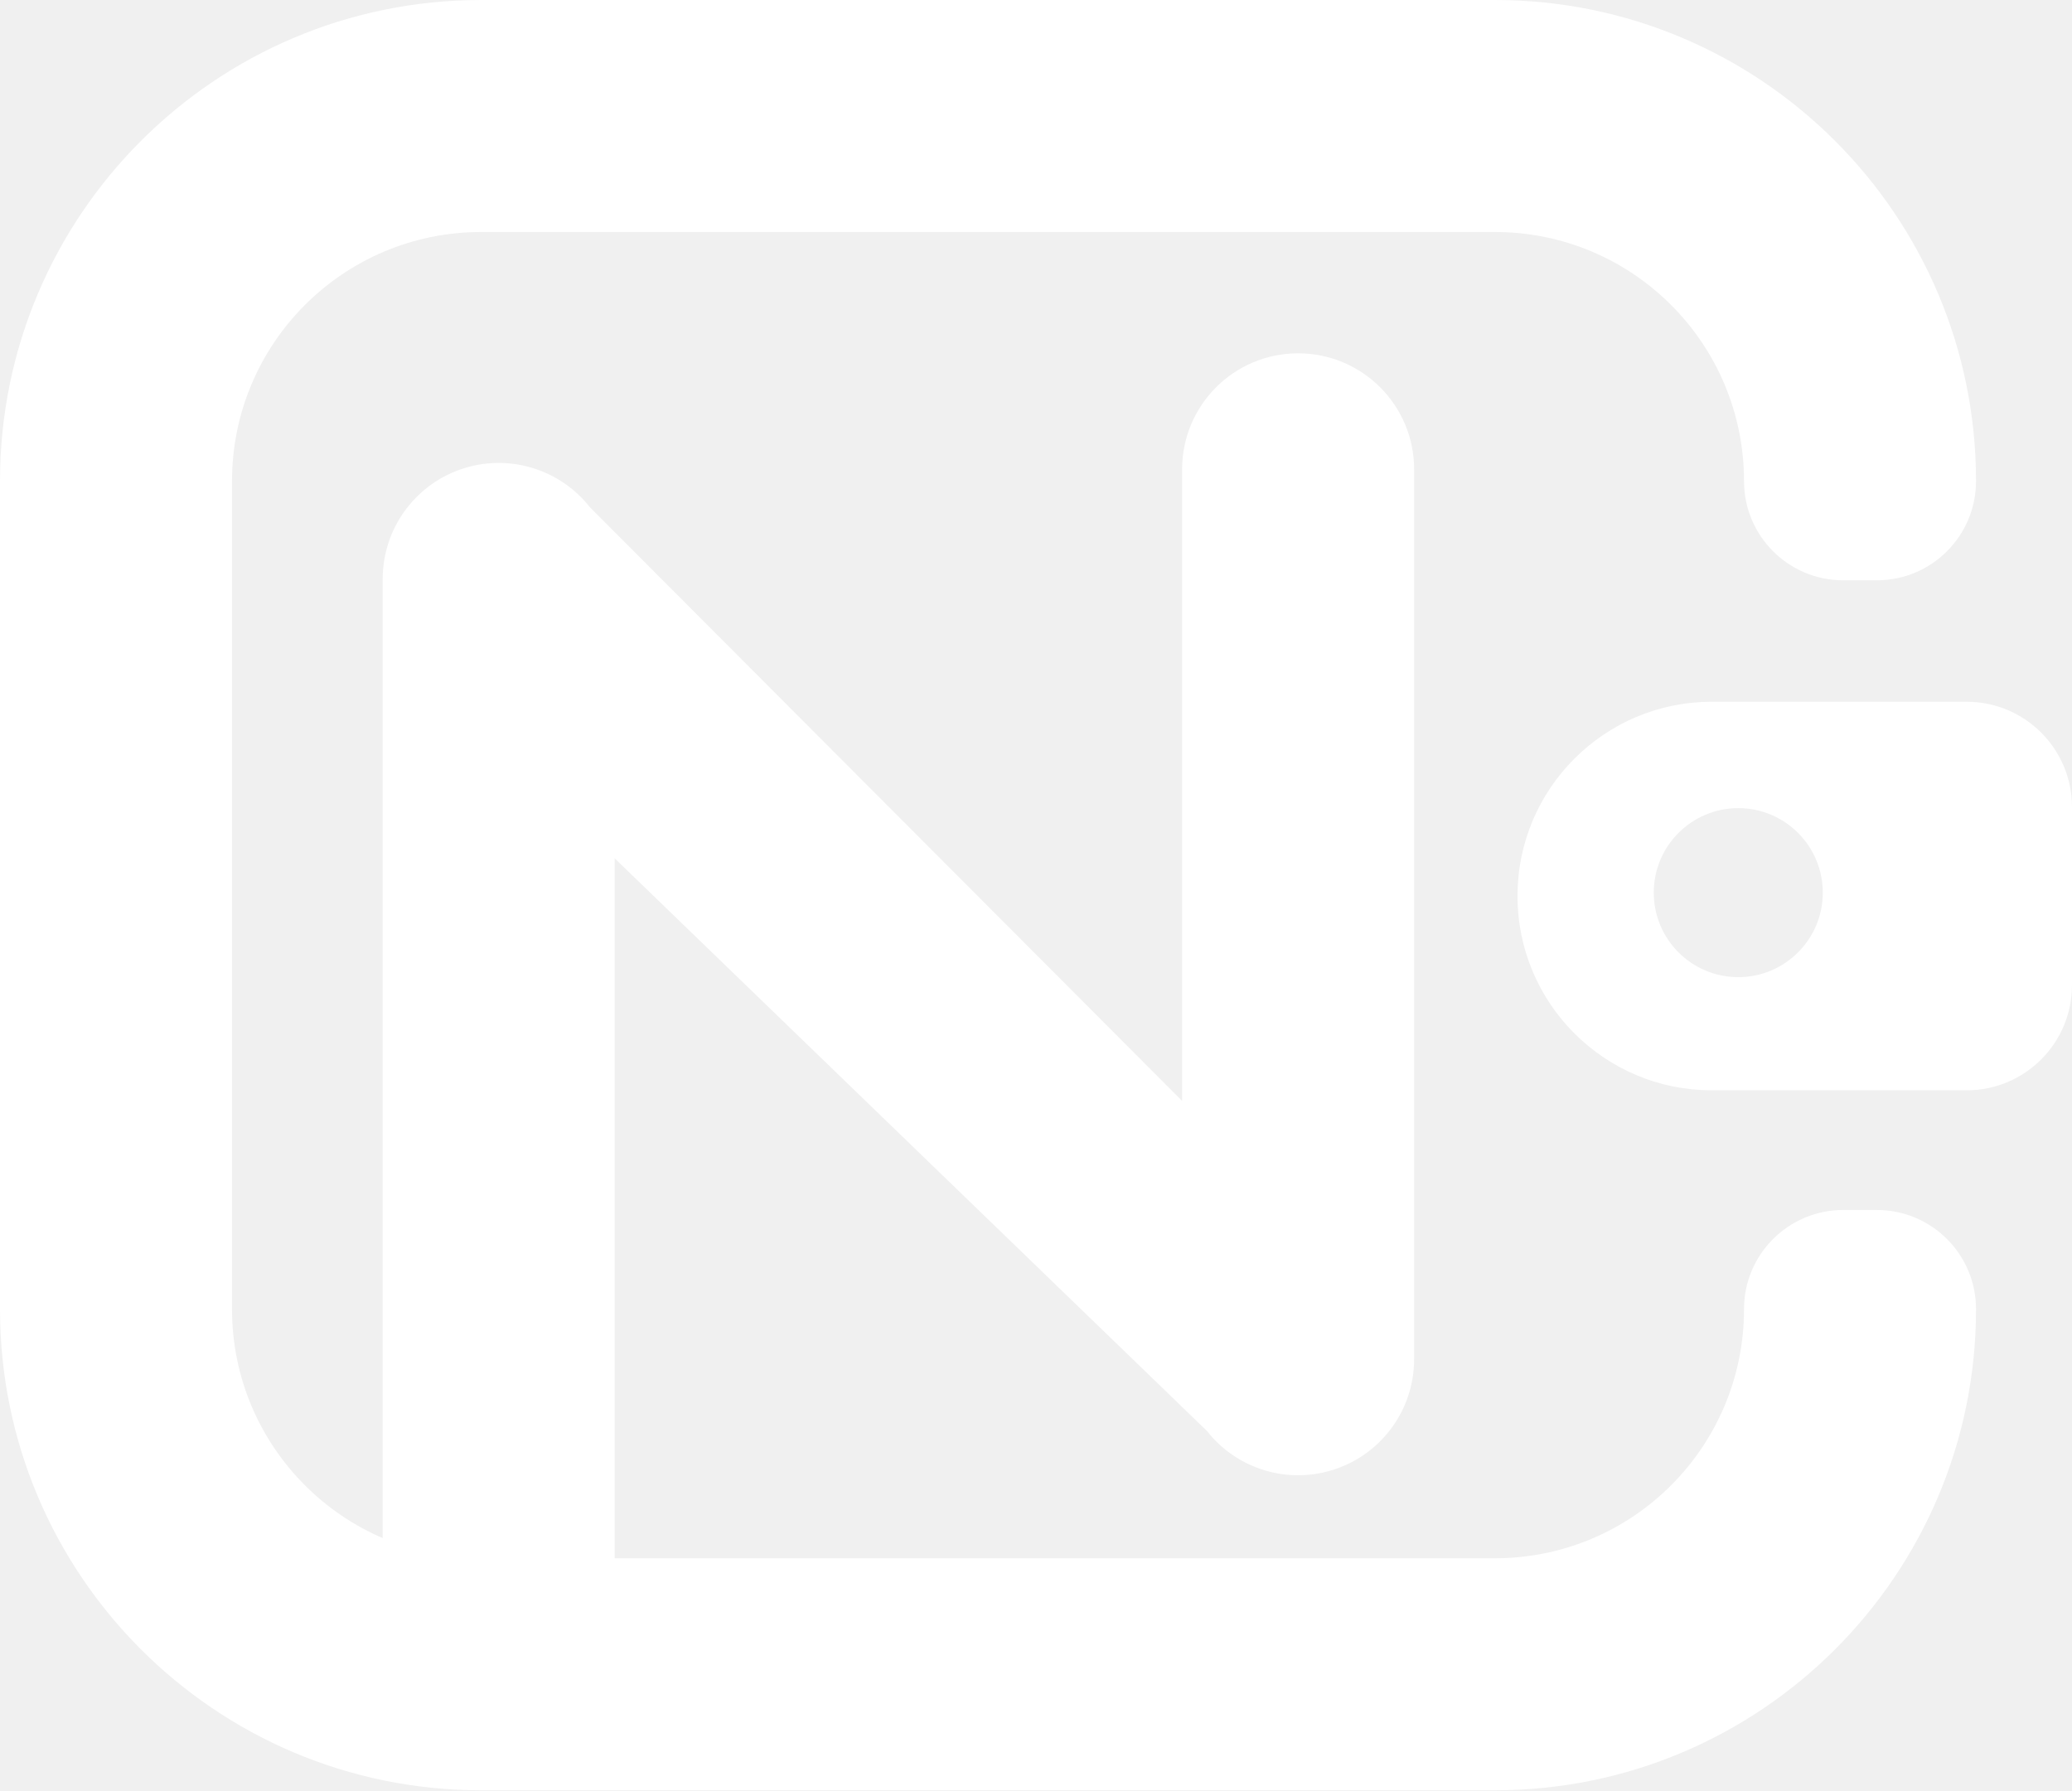
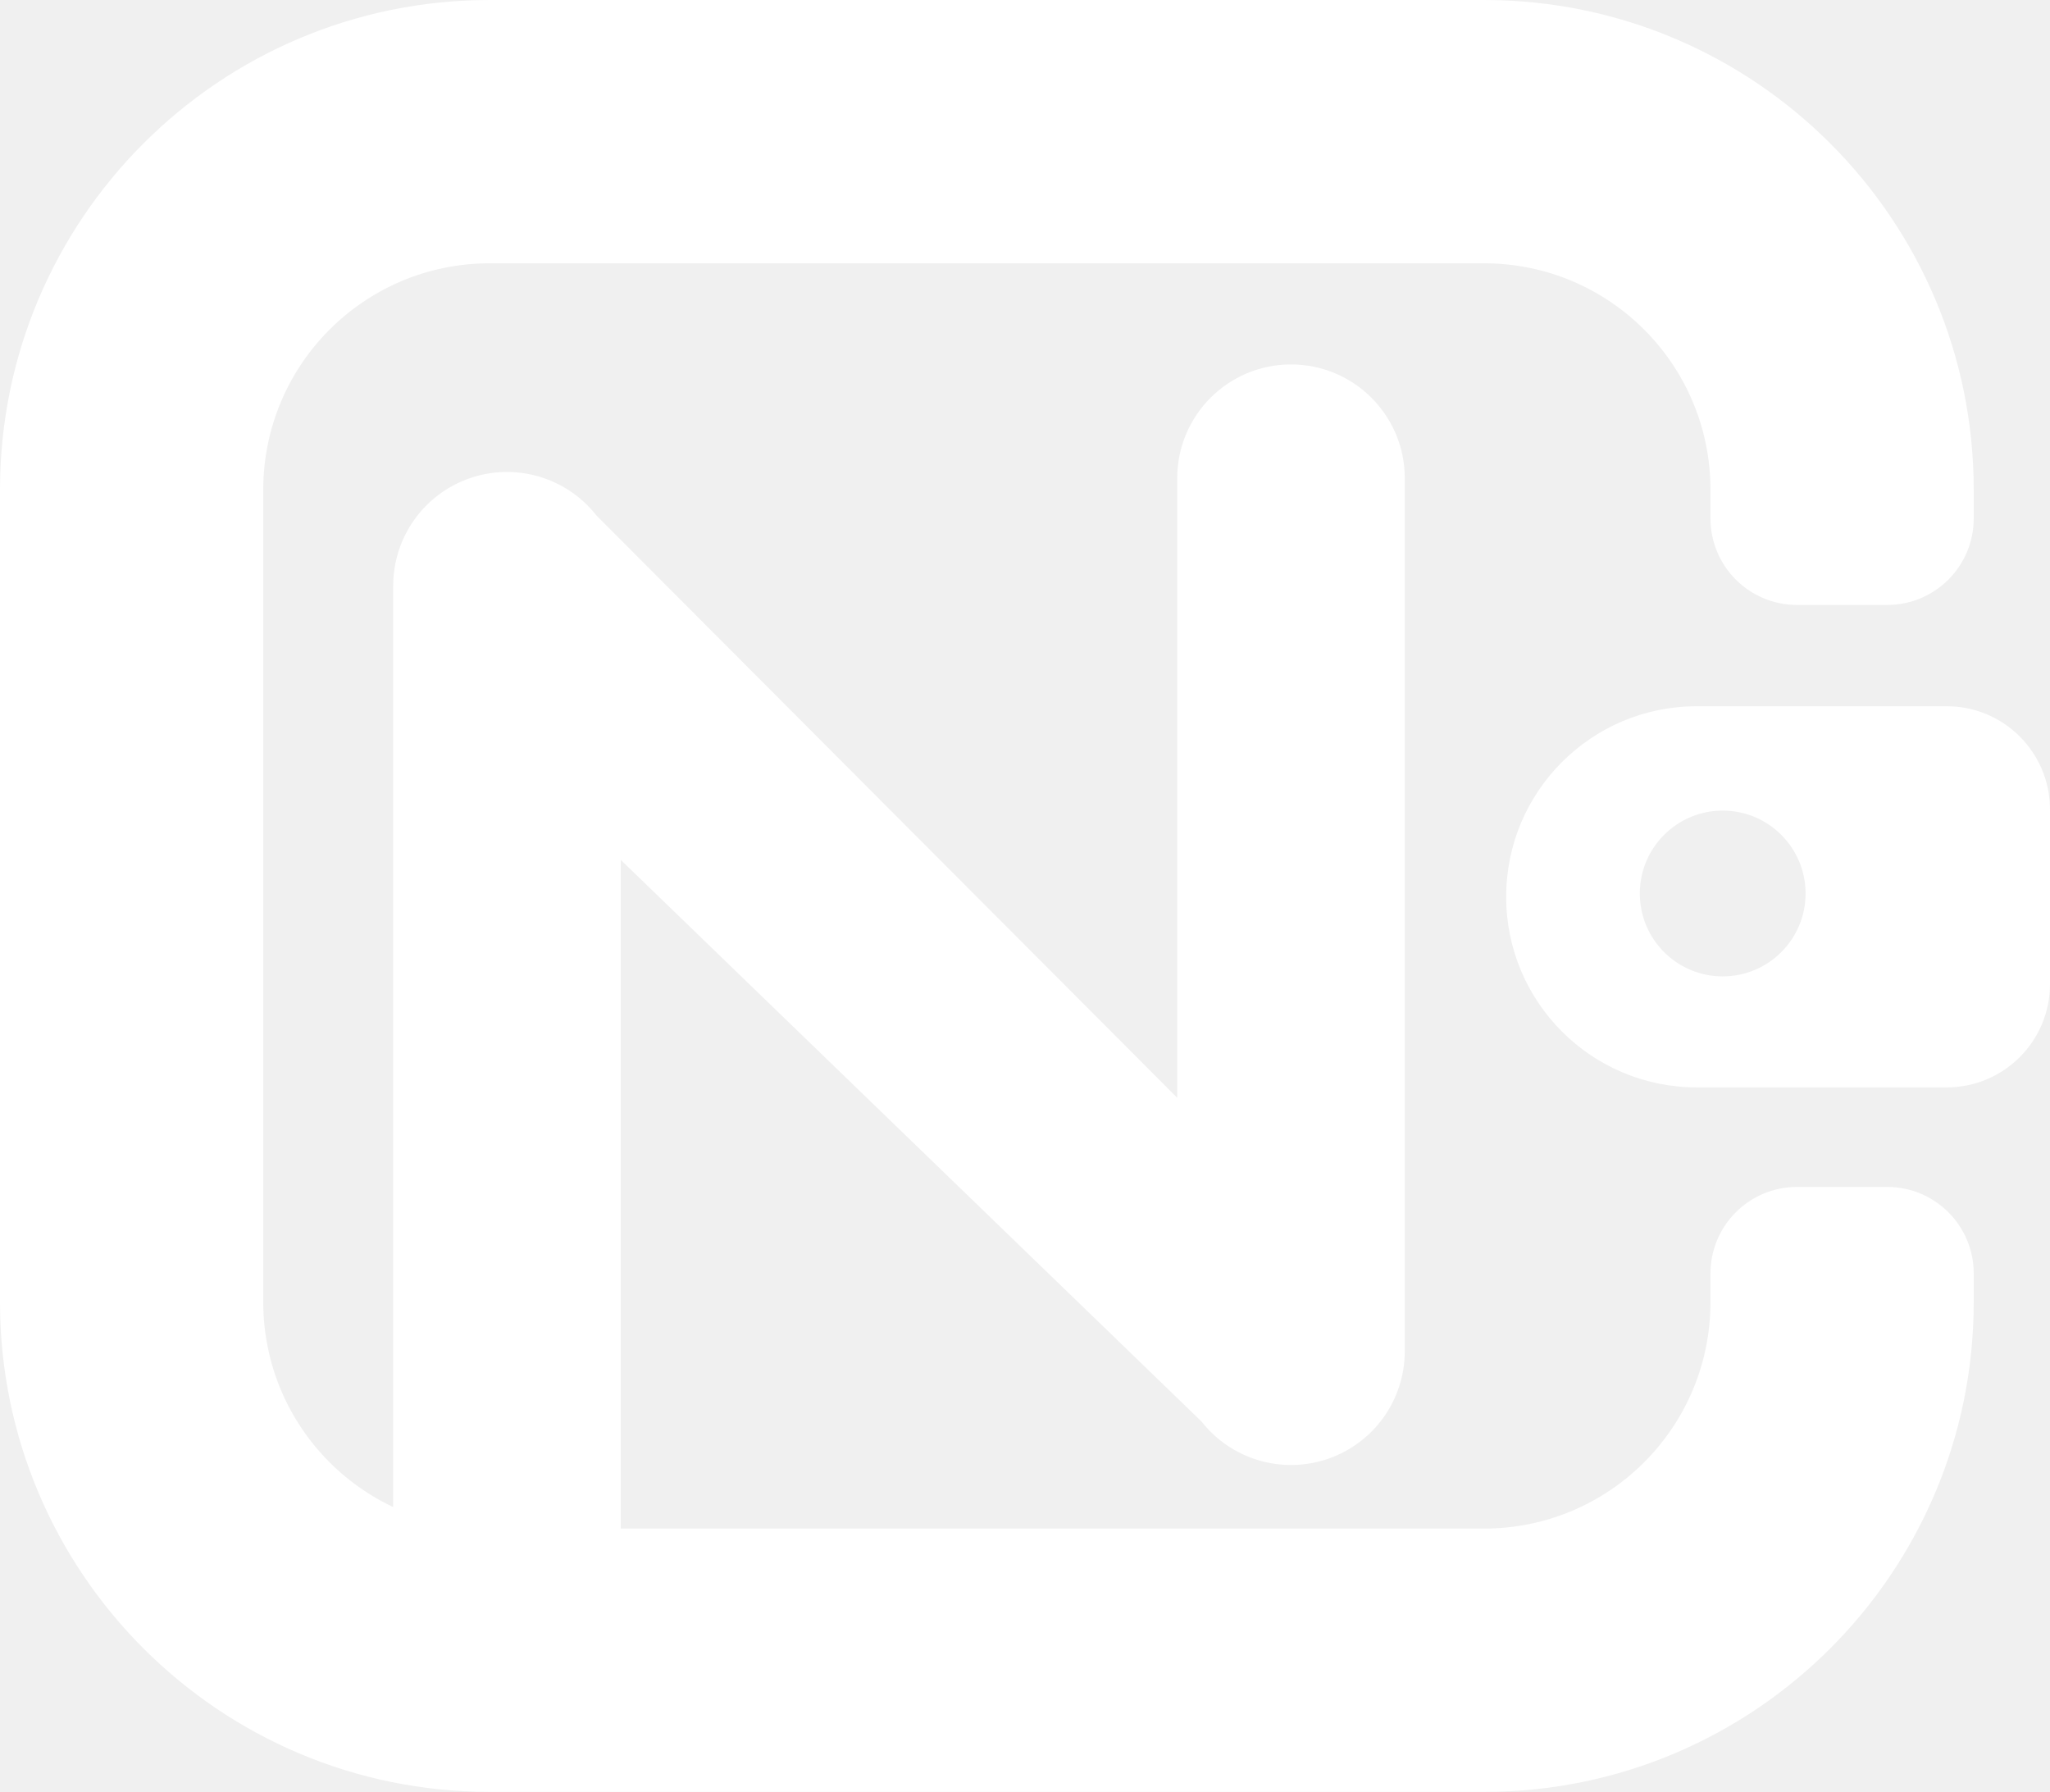
- <svg xmlns="http://www.w3.org/2000/svg" viewBox="0 0 401.869 347.236">
+ <svg xmlns="http://www.w3.org/2000/svg" viewBox="0 0 500 436.972">
  <defs>
    <style>
      .cls-1{fill:#ffffff}
    </style>
  </defs>
  <g id="Layer_1" data-name="Layer 1">
    <g>
-       <path d="M0 93.32 C0 41.781 41.781 0 93.32 0 L289.936 0 C341.475 0 383.255 41.781 383.255 93.32 L383.255 93.32 C383.255 103.941 374.645 112.552 364.023 112.552 L357.488 112.552 C346.866 112.552 338.255 103.941 338.255 93.32 L338.255 93.32 C338.255 66.62 316.635 45 289.936 45 L93.32 45 C66.62 45 45 66.62 45 93.32 L45 253.916 C45 280.616 66.62 302.236 93.32 302.236 L289.936 302.236 C316.635 302.236 338.255 280.616 338.255 253.916 L338.255 253.916 C338.255 243.295 346.866 234.684 357.488 234.684 L364.023 234.684 C374.645 234.684 383.255 243.295 383.255 253.916 L383.255 253.916 C383.255 305.455 341.475 347.236 289.936 347.236 L93.32 347.236 C41.781 347.236 0 305.455 0 253.916 Z" class="cls-1" />
-       <path d="M294.323 173.79 C294.323 152.98 311.193 136.11 332.003 136.11 L381.447 136.11 C392.726 136.11 401.869 145.253 401.869 156.532 L401.869 191.049 C401.869 202.327 392.726 211.47 381.447 211.47 L332.003 211.47 C311.193 211.47 294.323 194.6 294.323 173.79 Z M337.142 156.743 C328.09 156.743 320.752 164.082 320.752 173.134 C320.752 182.186 328.09 189.524 337.142 189.524 C346.194 189.524 353.533 182.186 353.533 173.134 C353.533 164.082 346.194 156.743 337.142 156.743 Z" class="cls-1" />
-       <path d="M114.411 98.38 L229.273 213.528 L229.273 91.028 C229.273 78.602 239.346 68.528 251.773 68.528 C264.199 68.528 274.273 78.602 274.273 91.028 L274.273 263.633 C274.273 273.223 268.195 281.758 259.133 284.895 C250.071 288.032 240.017 285.081 234.088 277.544 L119.226 166.486 L119.226 309.569 C119.226 321.996 109.153 332.069 96.726 332.069 C84.3 332.069 74.226 321.996 74.226 309.569 L74.226 112.29 C74.226 102.701 80.304 94.165 89.366 91.028 C98.428 87.891 108.482 90.843 114.411 98.38 Z" class="cls-1" />
+       <g>
+         <path d="M4.353 119.449 C4.353 55.883 55.883 4.353 119.449 4.353 L361.947 4.353 C425.513 4.353 477.043 55.883 477.043 119.449 L477.043 123.937 C477.043 134.559 468.433 143.169 457.811 143.169 L440.774 143.169 C430.153 143.169 421.542 134.559 421.542 123.937 L421.542 119.449 C421.542 86.519 394.877 59.854 361.947 59.854 L119.449 59.854 C86.519 59.854 59.854 86.519 59.854 119.449 L59.854 317.522 C59.854 350.453 86.519 377.118 119.449 377.118 L361.947 377.118 C394.877 377.118 421.542 350.453 421.542 317.522 L421.542 313.034 C421.542 302.413 430.153 293.802 440.774 293.802 L457.811 293.802 C468.433 293.802 477.043 302.413 477.043 313.034 L477.043 317.522 C477.043 381.088 425.513 432.619 361.947 432.619 L119.449 432.619 C55.883 432.619 4.353 381.088 4.353 317.522 Z" class="cls-1" />
+         <path d="M0 119.449 C0 53.481 53.481 0 119.449 0 L361.947 0 C427.916 0 481.396 53.481 481.396 119.449 L481.396 126.426 C481.396 138.076 471.95 147.522 460.3 147.522 L438.286 147.522 C426.636 147.522 417.189 138.076 417.189 126.426 L417.189 119.449 C417.189 88.922 392.475 64.207 361.947 64.207 L119.449 64.207 C88.922 64.207 64.207 88.922 64.207 119.449 L64.207 317.522 C64.207 348.05 88.922 372.765 119.449 372.765 L361.947 372.765 C392.475 372.765 417.189 348.05 417.189 317.522 L417.189 310.546 C417.189 298.896 426.636 289.449 438.286 289.449 L460.3 289.449 C471.95 289.449 481.396 298.896 481.396 310.546 L481.396 317.522 C481.396 383.491 427.916 436.972 361.947 436.972 L119.449 436.972 C53.481 436.972 0 383.491 0 317.522 Z" class="cls-1" />
+         <path d="M367.358 218.698 C367.358 193.032 388.164 172.226 413.83 172.226 L474.813 172.226 C488.724 172.226 500 183.502 500 197.412 L500 239.984 C500 253.895 488.724 265.171 474.813 265.171 L413.83 265.171 C388.164 265.171 367.358 244.364 367.358 218.698 Z M420.169 197.673 C409.005 197.673 399.955 206.724 399.955 217.888 C399.955 229.053 409.005 238.103 420.169 238.103 C431.334 238.103 440.384 229.053 440.384 217.888 C440.384 206.724 431.334 197.673 420.169 197.673 Z" class="cls-1" />
+         <path d="M145.462 125.69 L287.128 267.709 L287.128 116.623 C287.128 101.297 299.552 88.873 314.878 88.873 C330.204 88.873 342.629 101.297 342.629 116.623 L342.629 329.507 C342.629 341.334 335.133 351.861 323.956 355.73 C312.78 359.599 300.379 355.959 293.067 346.663 L151.401 209.689 L151.401 386.162 C151.401 401.489 138.977 413.913 123.651 413.913 C108.325 413.913 95.9 401.489 95.9 386.162 L95.9 142.847 C95.9 131.02 103.396 120.492 114.573 116.623 C125.749 112.754 138.15 116.394 145.462 125.69 Z" class="cls-1" />
+       </g>
    </g>
  </g>
</svg>
